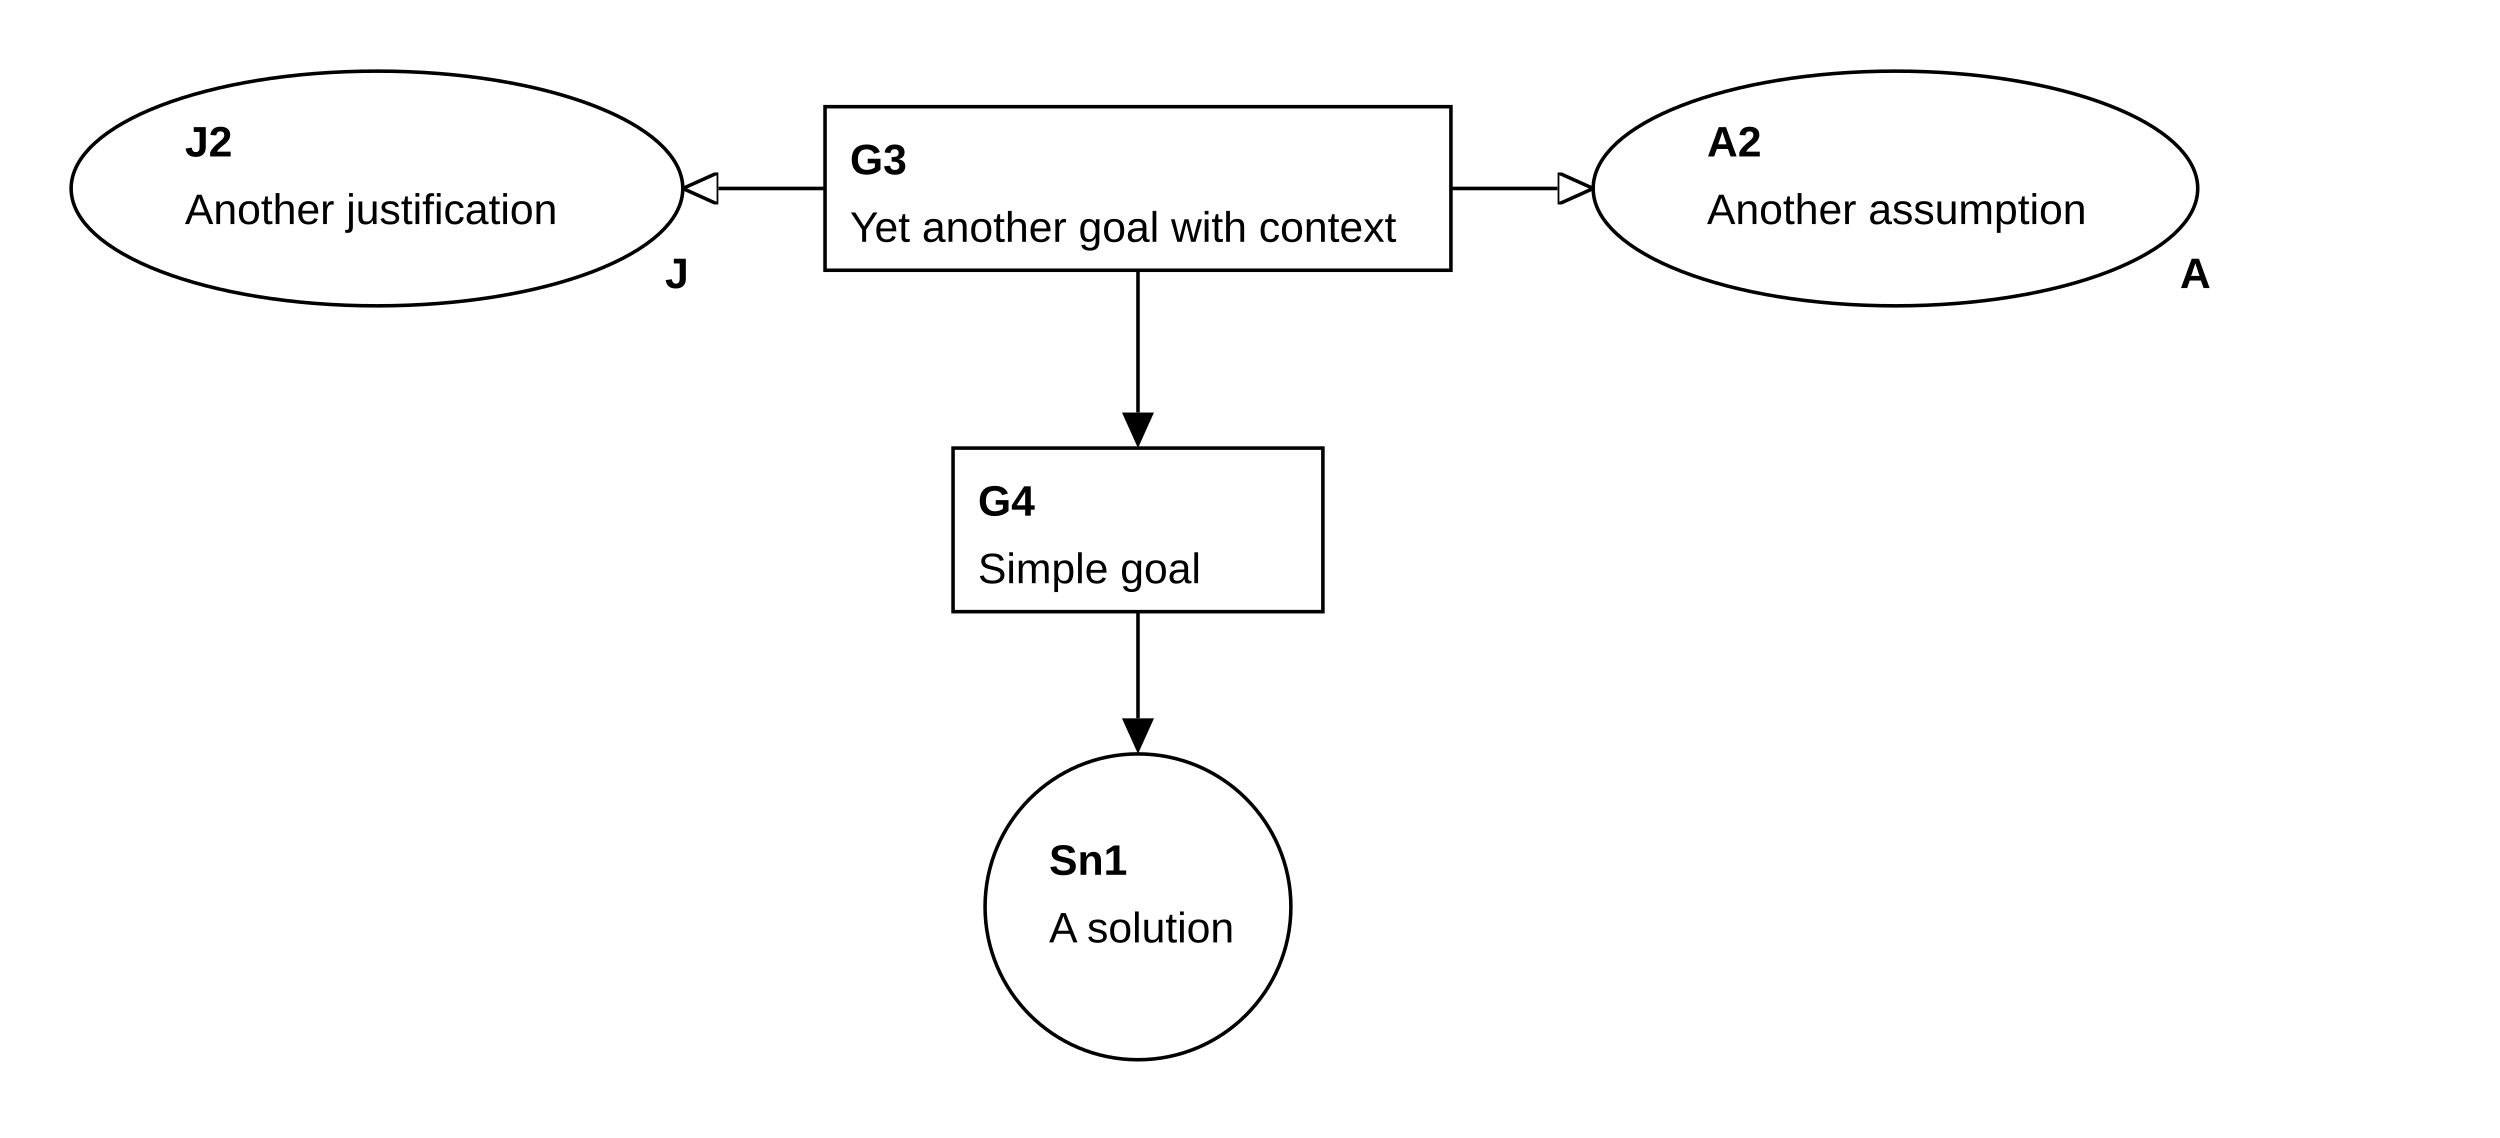
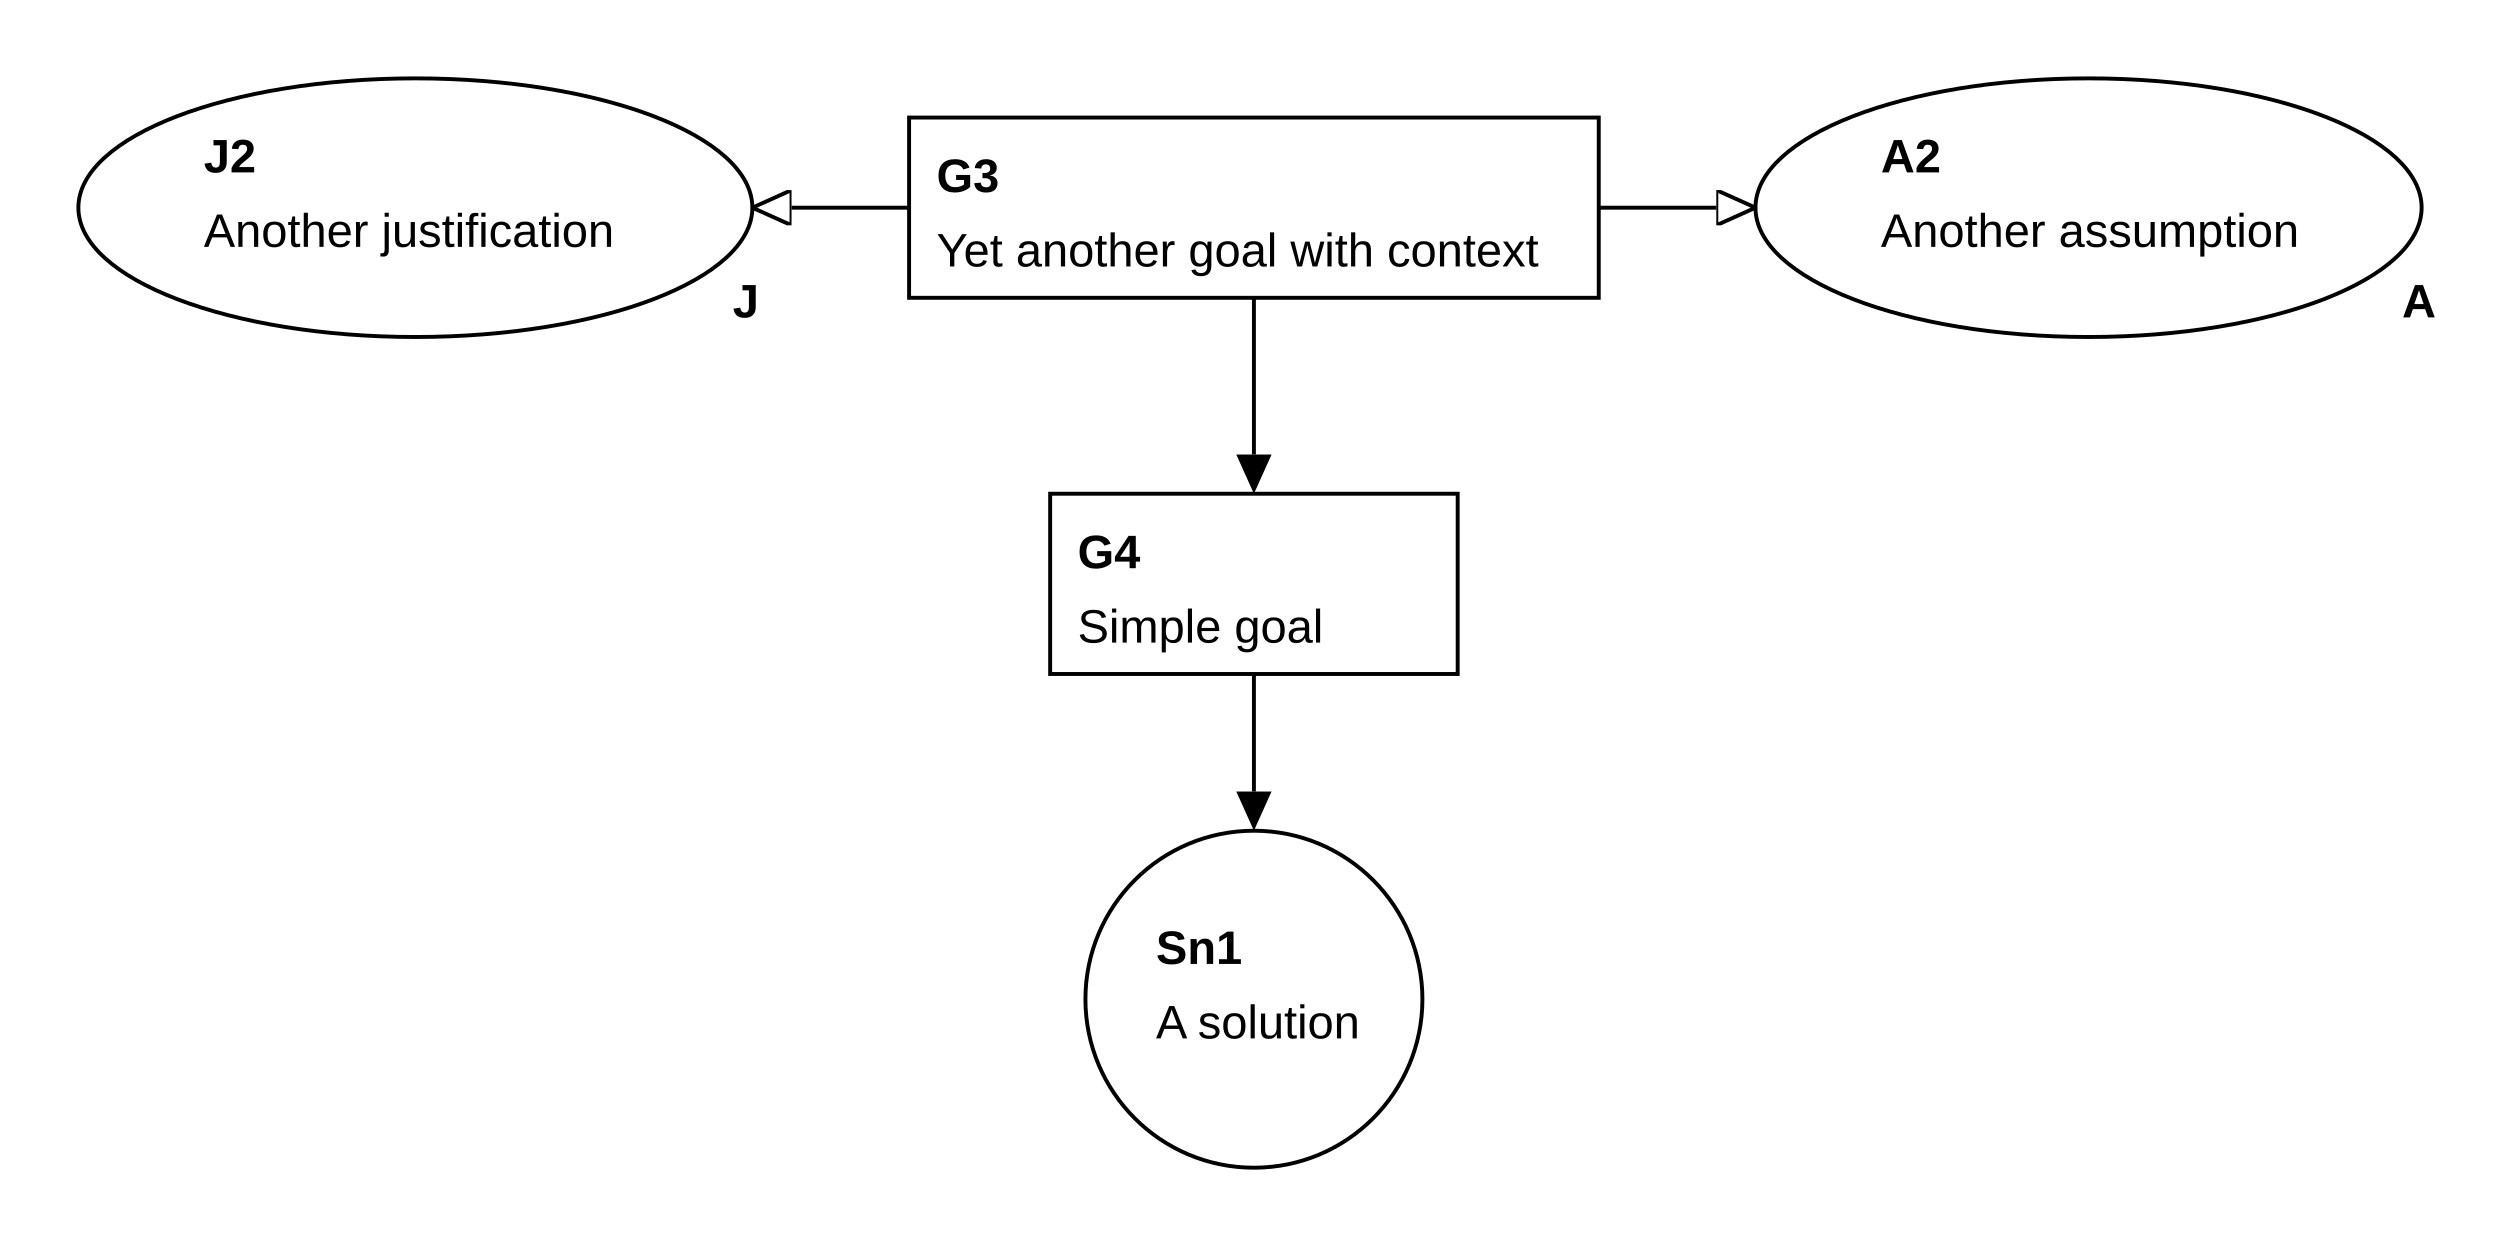
- <svg xmlns="http://www.w3.org/2000/svg" class="gsndiagram" viewBox="0 0 703 320">
+ <svg xmlns="http://www.w3.org/2000/svg" class="gsndiagram" viewBox="0 0 638 320">
  <defs>
    <marker id="supportedby_arrow" markerHeight="9" markerUnits="userSpaceOnUse" markerWidth="10" orient="auto-start-reverse" refX="0" refY="4.5">
      <polyline fill="black" points="0 0, 10 4.5, 0 9" />
    </marker>
    <marker id="incontextof_arrow" markerHeight="9" markerUnits="userSpaceOnUse" markerWidth="10" orient="auto-start-reverse" refX="0" refY="4.5">
      <polyline fill-opacity="0" points="0 0, 10 4.5, 0 9, 0 0" stroke="black" stroke-width="1" />
    </marker>
  </defs>
  <g class="gsn_module_tests_issue249_yaml gsnelem gsnjust" id="node_j2">
    <path class="border" d="M20,53 a86,33,0,1,0,172,0 a86,33,0,1,0,-172,0 z" fill-opacity="0" stroke="black" stroke-width="1" />
    <text font-family="Arial" font-size="12" font-weight="bold" x="52" y="44">J2</text>
    <text font-family="Arial" font-size="12" x="52" y="63">Another justification</text>
    <text font-family="Arial" font-size="12" font-weight="bold" x="187" y="81">J</text>
  </g>
  <g class="gsn_module_tests_issue249_yaml gsnelem gsngoal" id="node_g3">
    <path class="border" d="M232,30 L408,30 L408,76 L232,76 z" fill-opacity="0" stroke="black" stroke-width="1" />
    <text font-family="Arial" font-size="12" font-weight="bold" x="239" y="49">G3</text>
    <text font-family="Arial" font-size="12" x="239" y="68">Yet another goal with context</text>
  </g>
  <g class="gsn_module_tests_issue249_yaml gsnelem gsnasmp" id="node_a2">
    <path class="border" d="M448,53 a85,33,0,1,0,170,0 a85,33,0,1,0,-170,0 z" fill-opacity="0" stroke="black" stroke-width="1" />
    <text font-family="Arial" font-size="12" font-weight="bold" x="480" y="44">A2</text>
    <text font-family="Arial" font-size="12" x="480" y="63">Another assumption</text>
    <text font-family="Arial" font-size="12" font-weight="bold" x="613" y="81">A</text>
  </g>
  <g class="gsn_module_tests_issue249_yaml gsnelem gsngoal" id="node_g4">
    <path class="border" d="M268,126 L372,126 L372,172 L268,172 z" fill-opacity="0" stroke="black" stroke-width="1" />
    <text font-family="Arial" font-size="12" font-weight="bold" x="275" y="145">G4</text>
    <text font-family="Arial" font-size="12" x="275" y="164">Simple goal</text>
  </g>
  <g class="gsn_module_tests_issue249_yaml gsnelem gsnsltn" id="node_sn1">
    <path class="border" d="M277,255 a43,43,0,1,0,86,0 a43,43,0,1,0,-86,0 z" fill-opacity="0" stroke="black" stroke-width="1" />
    <text font-family="Arial" font-size="12" font-weight="bold" x="295" y="246">Sn1</text>
    <text font-family="Arial" font-size="12" x="295" y="265">A solution</text>
  </g>
  <path class="gsnedge gsninctxt" d="M408,53 C438,53,418,53,438,53" fill-opacity="0" marker-end="url(#incontextof_arrow)" stroke="black" stroke-width="1" />
  <path class="gsnedge gsninctxt" d="M232,53 C202,53,222,53,202,53" fill-opacity="0" marker-end="url(#incontextof_arrow)" stroke="black" stroke-width="1" />
  <path class="gsnedge gsninspby" d="M320,76 C320,106,320,96,320,116" fill-opacity="0" marker-end="url(#supportedby_arrow)" stroke="black" stroke-width="1" />
  <path class="gsnedge gsninspby" d="M320,172 C320,202,320,182,320,202" fill-opacity="0" marker-end="url(#supportedby_arrow)" stroke="black" stroke-width="1" />
</svg>
